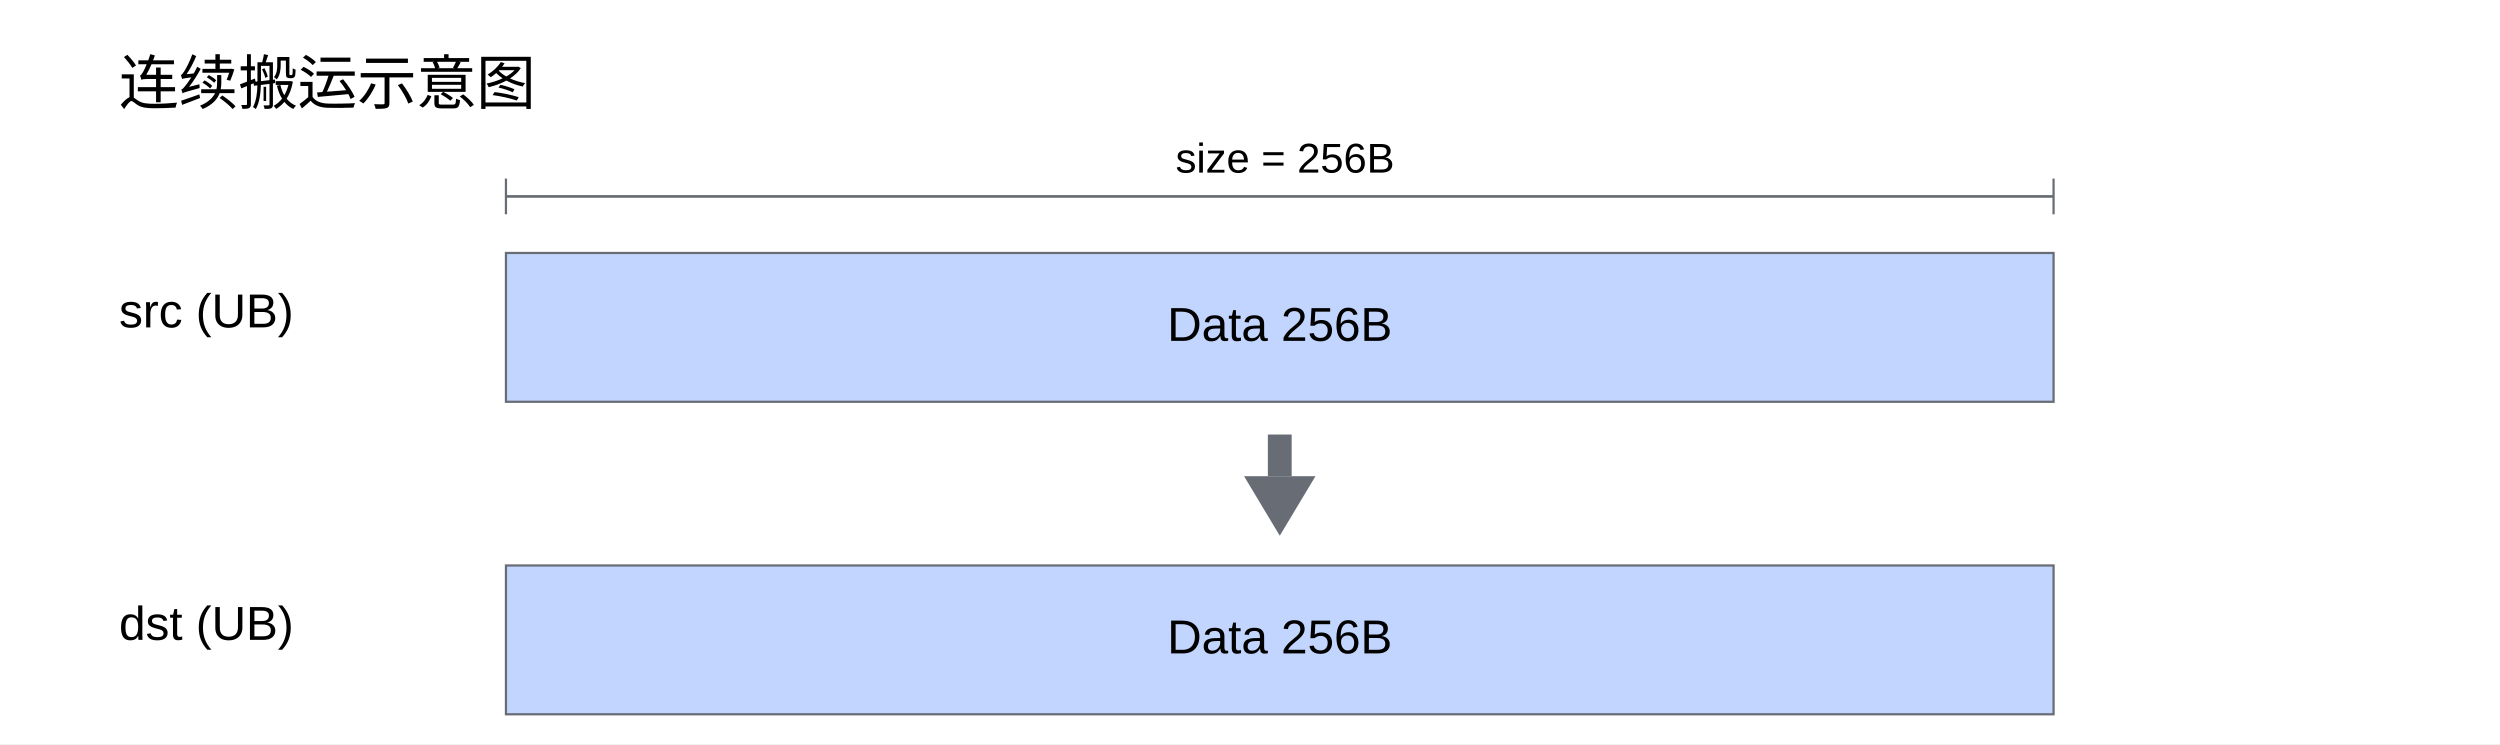
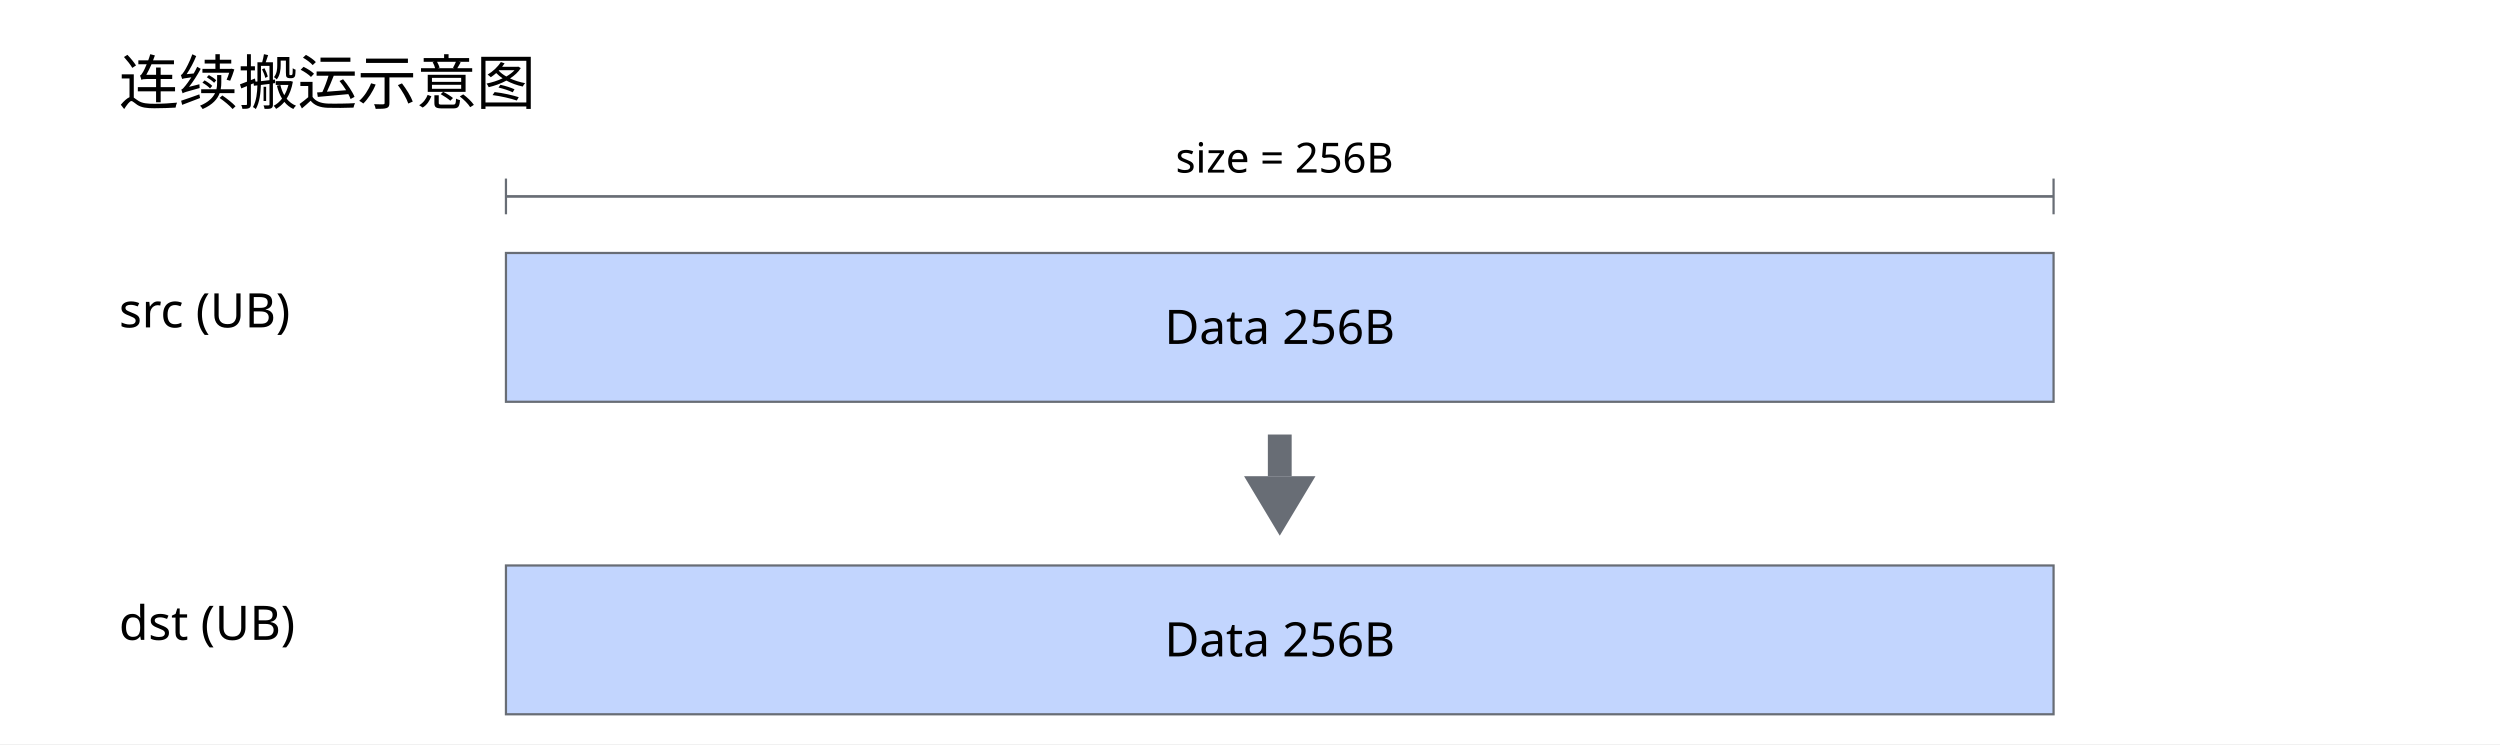
- <svg xmlns="http://www.w3.org/2000/svg" width="840" height="250" viewBox="0 0 840 250" role="img" aria-labelledby="title desc" content="&lt;mxfile host=&quot;app.diagrams.net&quot;&gt;&#10;  &lt;diagram name=&quot;Page-1&quot; id=&quot;asc_copy_ub2ub_continuous&quot;&gt;&#10;    &lt;mxGraphModel dx=&quot;1200&quot; dy=&quot;800&quot; grid=&quot;1&quot; gridSize=&quot;10&quot; guides=&quot;1&quot; tooltips=&quot;1&quot; connect=&quot;1&quot; arrows=&quot;1&quot; fold=&quot;1&quot; page=&quot;1&quot; pageScale=&quot;1&quot; pageWidth=&quot;840&quot; pageHeight=&quot;250&quot; math=&quot;0&quot; shadow=&quot;0&quot;&gt;&#10;      &lt;root&gt;&#10;        &lt;mxCell id=&quot;0&quot; /&gt;&#10;        &lt;mxCell id=&quot;1&quot; parent=&quot;0&quot; /&gt;&#10;        &lt;mxCell id=&quot;asc_copy_ub2ub_continuous-2&quot; value=&quot;&quot; style=&quot;rounded=0;whiteSpace=wrap;html=1;fillColor=#FFFFFF;strokeColor=none;strokeWidth=0.75;&quot; vertex=&quot;1&quot; parent=&quot;1&quot;&gt;&#10;          &lt;mxGeometry x=&quot;0&quot; y=&quot;0&quot; width=&quot;840&quot; height=&quot;250&quot; as=&quot;geometry&quot; /&gt;&#10;        &lt;/mxCell&gt;&#10;        &lt;mxCell id=&quot;asc_copy_ub2ub_continuous-3&quot; value=&quot;连续搬运示意图&quot; style=&quot;text;html=1;strokeColor=none;fillColor=none;align=left;verticalAlign=middle;whiteSpace=wrap;rounded=0;fontFamily=FZLanTingHeiS;fontSize=20;fontColor=#000000;&quot; vertex=&quot;1&quot; parent=&quot;1&quot;&gt;&#10;          &lt;mxGeometry x=&quot;40&quot; y=&quot;15&quot; width=&quot;156&quot; height=&quot;28&quot; as=&quot;geometry&quot; /&gt;&#10;        &lt;/mxCell&gt;&#10;        &lt;mxCell id=&quot;asc_copy_ub2ub_continuous-4&quot; value=&quot;&quot; style=&quot;edgeStyle=none;rounded=0;html=1;endArrow=none;startArrow=none;strokeColor=#686D75;strokeWidth=0.9;&quot; edge=&quot;1&quot; parent=&quot;1&quot;&gt;&#10;          &lt;mxGeometry relative=&quot;1&quot; as=&quot;geometry&quot;&gt;&#10;            &lt;mxPoint x=&quot;170&quot; y=&quot;66&quot; as=&quot;sourcePoint&quot; /&gt;&#10;            &lt;mxPoint x=&quot;690&quot; y=&quot;66&quot; as=&quot;targetPoint&quot; /&gt;&#10;          &lt;/mxGeometry&gt;&#10;        &lt;/mxCell&gt;&#10;        &lt;mxCell id=&quot;asc_copy_ub2ub_continuous-5&quot; value=&quot;&quot; style=&quot;edgeStyle=none;rounded=0;html=1;endArrow=none;startArrow=none;strokeColor=#686D75;strokeWidth=0.75;&quot; edge=&quot;1&quot; parent=&quot;1&quot;&gt;&#10;          &lt;mxGeometry relative=&quot;1&quot; as=&quot;geometry&quot;&gt;&#10;            &lt;mxPoint x=&quot;170&quot; y=&quot;60&quot; as=&quot;sourcePoint&quot; /&gt;&#10;            &lt;mxPoint x=&quot;170&quot; y=&quot;72&quot; as=&quot;targetPoint&quot; /&gt;&#10;          &lt;/mxGeometry&gt;&#10;        &lt;/mxCell&gt;&#10;        &lt;mxCell id=&quot;asc_copy_ub2ub_continuous-6&quot; value=&quot;&quot; style=&quot;edgeStyle=none;rounded=0;html=1;endArrow=none;startArrow=none;strokeColor=#686D75;strokeWidth=0.75;&quot; edge=&quot;1&quot; parent=&quot;1&quot;&gt;&#10;          &lt;mxGeometry relative=&quot;1&quot; as=&quot;geometry&quot;&gt;&#10;            &lt;mxPoint x=&quot;690&quot; y=&quot;60&quot; as=&quot;sourcePoint&quot; /&gt;&#10;            &lt;mxPoint x=&quot;690&quot; y=&quot;72&quot; as=&quot;targetPoint&quot; /&gt;&#10;          &lt;/mxGeometry&gt;&#10;        &lt;/mxCell&gt;&#10;        &lt;mxCell id=&quot;asc_copy_ub2ub_continuous-7&quot; value=&quot;size = 256B&quot; style=&quot;text;html=1;strokeColor=none;fillColor=none;align=left;verticalAlign=middle;whiteSpace=wrap;rounded=0;fontFamily=FZLanTingHeiS;fontSize=14;fontColor=#000000;&quot; vertex=&quot;1&quot; parent=&quot;1&quot;&gt;&#10;          &lt;mxGeometry x=&quot;395&quot; y=&quot;44&quot; width=&quot;106&quot; height=&quot;22&quot; as=&quot;geometry&quot; /&gt;&#10;        &lt;/mxCell&gt;&#10;        &lt;mxCell id=&quot;asc_copy_ub2ub_continuous-8&quot; value=&quot;src (UB)&quot; style=&quot;text;html=1;strokeColor=none;fillColor=none;align=left;verticalAlign=middle;whiteSpace=wrap;rounded=0;fontFamily=FZLanTingHeiS;fontSize=16;fontColor=#000000;&quot; vertex=&quot;1&quot; parent=&quot;1&quot;&gt;&#10;          &lt;mxGeometry x=&quot;40&quot; y=&quot;94&quot; width=&quot;91&quot; height=&quot;24&quot; as=&quot;geometry&quot; /&gt;&#10;        &lt;/mxCell&gt;&#10;        &lt;mxCell id=&quot;asc_copy_ub2ub_continuous-9&quot; value=&quot;&quot; style=&quot;rounded=0;whiteSpace=wrap;html=1;fillColor=#C2D5FE;strokeColor=#686D75;strokeWidth=0.75;&quot; vertex=&quot;1&quot; parent=&quot;1&quot;&gt;&#10;          &lt;mxGeometry x=&quot;170&quot; y=&quot;85&quot; width=&quot;520&quot; height=&quot;50&quot; as=&quot;geometry&quot; /&gt;&#10;        &lt;/mxCell&gt;&#10;        &lt;mxCell id=&quot;asc_copy_ub2ub_continuous-10&quot; value=&quot;Data 256B&quot; style=&quot;text;html=1;strokeColor=none;fillColor=none;align=center;verticalAlign=middle;whiteSpace=wrap;rounded=0;fontFamily=FZLanTingHeiS;fontSize=16;fontColor=#000000;&quot; vertex=&quot;1&quot; parent=&quot;1&quot;&gt;&#10;          &lt;mxGeometry x=&quot;380&quot; y=&quot;98&quot; width=&quot;100&quot; height=&quot;24&quot; as=&quot;geometry&quot; /&gt;&#10;        &lt;/mxCell&gt;&#10;        &lt;mxCell id=&quot;asc_copy_ub2ub_continuous-11&quot; value=&quot;&quot; style=&quot;edgeStyle=none;rounded=0;html=1;endArrow=none;startArrow=none;strokeColor=#686D75;strokeWidth=8;&quot; edge=&quot;1&quot; parent=&quot;1&quot;&gt;&#10;          &lt;mxGeometry relative=&quot;1&quot; as=&quot;geometry&quot;&gt;&#10;            &lt;mxPoint x=&quot;430&quot; y=&quot;146&quot; as=&quot;sourcePoint&quot; /&gt;&#10;            &lt;mxPoint x=&quot;430&quot; y=&quot;160&quot; as=&quot;targetPoint&quot; /&gt;&#10;          &lt;/mxGeometry&gt;&#10;        &lt;/mxCell&gt;&#10;        &lt;mxCell id=&quot;asc_copy_ub2ub_continuous-12&quot; value=&quot;&quot; style=&quot;shape=triangle;whiteSpace=wrap;html=1;direction=south;fillColor=#686D75;strokeColor=#686D75;strokeWidth=0.75;&quot; vertex=&quot;1&quot; parent=&quot;1&quot;&gt;&#10;          &lt;mxGeometry x=&quot;418&quot; y=&quot;160&quot; width=&quot;24&quot; height=&quot;20&quot; as=&quot;geometry&quot; /&gt;&#10;        &lt;/mxCell&gt;&#10;        &lt;mxCell id=&quot;asc_copy_ub2ub_continuous-13&quot; value=&quot;dst (UB)&quot; style=&quot;text;html=1;strokeColor=none;fillColor=none;align=left;verticalAlign=middle;whiteSpace=wrap;rounded=0;fontFamily=FZLanTingHeiS;fontSize=16;fontColor=#000000;&quot; vertex=&quot;1&quot; parent=&quot;1&quot;&gt;&#10;          &lt;mxGeometry x=&quot;40&quot; y=&quot;199&quot; width=&quot;91&quot; height=&quot;24&quot; as=&quot;geometry&quot; /&gt;&#10;        &lt;/mxCell&gt;&#10;        &lt;mxCell id=&quot;asc_copy_ub2ub_continuous-14&quot; value=&quot;&quot; style=&quot;rounded=0;whiteSpace=wrap;html=1;fillColor=#C2D5FE;strokeColor=#686D75;strokeWidth=0.75;&quot; vertex=&quot;1&quot; parent=&quot;1&quot;&gt;&#10;          &lt;mxGeometry x=&quot;170&quot; y=&quot;190&quot; width=&quot;520&quot; height=&quot;50&quot; as=&quot;geometry&quot; /&gt;&#10;        &lt;/mxCell&gt;&#10;        &lt;mxCell id=&quot;asc_copy_ub2ub_continuous-15&quot; value=&quot;Data 256B&quot; style=&quot;text;html=1;strokeColor=none;fillColor=none;align=center;verticalAlign=middle;whiteSpace=wrap;rounded=0;fontFamily=FZLanTingHeiS;fontSize=16;fontColor=#000000;&quot; vertex=&quot;1&quot; parent=&quot;1&quot;&gt;&#10;          &lt;mxGeometry x=&quot;380&quot; y=&quot;203&quot; width=&quot;100&quot; height=&quot;24&quot; as=&quot;geometry&quot; /&gt;&#10;        &lt;/mxCell&gt;&#10;      &lt;/root&gt;&#10;    &lt;/mxGraphModel&gt;&#10;  &lt;/diagram&gt;&#10;&lt;/mxfile&gt;">
+ <svg xmlns="http://www.w3.org/2000/svg" width="840" height="250" viewBox="0 0 840 250" role="img" aria-labelledby="title desc" content="&lt;mxfile host=&quot;app.diagrams.net&quot;&gt;&#10;  &lt;diagram name=&quot;Page-1&quot; id=&quot;asc_copy_ub2ub_continuous&quot;&gt;&#10;    &lt;mxGraphModel dx=&quot;1200&quot; dy=&quot;800&quot; grid=&quot;1&quot; gridSize=&quot;10&quot; guides=&quot;1&quot; tooltips=&quot;1&quot; connect=&quot;1&quot; arrows=&quot;1&quot; fold=&quot;1&quot; page=&quot;1&quot; pageScale=&quot;1&quot; pageWidth=&quot;840&quot; pageHeight=&quot;250&quot; math=&quot;0&quot; shadow=&quot;0&quot;&gt;&#10;      &lt;root&gt;&#10;        &lt;mxCell id=&quot;0&quot; /&gt;&#10;        &lt;mxCell id=&quot;1&quot; parent=&quot;0&quot; /&gt;&#10;        &lt;mxCell id=&quot;asc_copy_ub2ub_continuous-2&quot; value=&quot;&quot; style=&quot;rounded=0;whiteSpace=wrap;html=1;fillColor=#FFFFFF;strokeColor=none;strokeWidth=0.75;&quot; vertex=&quot;1&quot; parent=&quot;1&quot;&gt;&#10;          &lt;mxGeometry x=&quot;0&quot; y=&quot;0&quot; width=&quot;840&quot; height=&quot;250&quot; as=&quot;geometry&quot; /&gt;&#10;        &lt;/mxCell&gt;&#10;        &lt;mxCell id=&quot;asc_copy_ub2ub_continuous-3&quot; value=&quot;连续搬运示意图&quot; style=&quot;text;html=1;strokeColor=none;fillColor=none;align=left;verticalAlign=middle;whiteSpace=wrap;rounded=0;fontFamily=方正兰亭黑简体;fontSize=20;fontColor=#000000;&quot; vertex=&quot;1&quot; parent=&quot;1&quot;&gt;&#10;          &lt;mxGeometry x=&quot;40&quot; y=&quot;15&quot; width=&quot;156&quot; height=&quot;28&quot; as=&quot;geometry&quot; /&gt;&#10;        &lt;/mxCell&gt;&#10;        &lt;mxCell id=&quot;asc_copy_ub2ub_continuous-4&quot; value=&quot;&quot; style=&quot;edgeStyle=none;rounded=0;html=1;endArrow=none;startArrow=none;strokeColor=#686D75;strokeWidth=0.9;&quot; edge=&quot;1&quot; parent=&quot;1&quot;&gt;&#10;          &lt;mxGeometry relative=&quot;1&quot; as=&quot;geometry&quot;&gt;&#10;            &lt;mxPoint x=&quot;170&quot; y=&quot;66&quot; as=&quot;sourcePoint&quot; /&gt;&#10;            &lt;mxPoint x=&quot;690&quot; y=&quot;66&quot; as=&quot;targetPoint&quot; /&gt;&#10;          &lt;/mxGeometry&gt;&#10;        &lt;/mxCell&gt;&#10;        &lt;mxCell id=&quot;asc_copy_ub2ub_continuous-5&quot; value=&quot;&quot; style=&quot;edgeStyle=none;rounded=0;html=1;endArrow=none;startArrow=none;strokeColor=#686D75;strokeWidth=0.75;&quot; edge=&quot;1&quot; parent=&quot;1&quot;&gt;&#10;          &lt;mxGeometry relative=&quot;1&quot; as=&quot;geometry&quot;&gt;&#10;            &lt;mxPoint x=&quot;170&quot; y=&quot;60&quot; as=&quot;sourcePoint&quot; /&gt;&#10;            &lt;mxPoint x=&quot;170&quot; y=&quot;72&quot; as=&quot;targetPoint&quot; /&gt;&#10;          &lt;/mxGeometry&gt;&#10;        &lt;/mxCell&gt;&#10;        &lt;mxCell id=&quot;asc_copy_ub2ub_continuous-6&quot; value=&quot;&quot; style=&quot;edgeStyle=none;rounded=0;html=1;endArrow=none;startArrow=none;strokeColor=#686D75;strokeWidth=0.75;&quot; edge=&quot;1&quot; parent=&quot;1&quot;&gt;&#10;          &lt;mxGeometry relative=&quot;1&quot; as=&quot;geometry&quot;&gt;&#10;            &lt;mxPoint x=&quot;690&quot; y=&quot;60&quot; as=&quot;sourcePoint&quot; /&gt;&#10;            &lt;mxPoint x=&quot;690&quot; y=&quot;72&quot; as=&quot;targetPoint&quot; /&gt;&#10;          &lt;/mxGeometry&gt;&#10;        &lt;/mxCell&gt;&#10;        &lt;mxCell id=&quot;asc_copy_ub2ub_continuous-7&quot; value=&quot;size = 256B&quot; style=&quot;text;html=1;strokeColor=none;fillColor=none;align=left;verticalAlign=middle;whiteSpace=wrap;rounded=0;fontFamily=方正兰亭黑简体;fontSize=14;fontColor=#000000;&quot; vertex=&quot;1&quot; parent=&quot;1&quot;&gt;&#10;          &lt;mxGeometry x=&quot;395&quot; y=&quot;44&quot; width=&quot;106&quot; height=&quot;22&quot; as=&quot;geometry&quot; /&gt;&#10;        &lt;/mxCell&gt;&#10;        &lt;mxCell id=&quot;asc_copy_ub2ub_continuous-8&quot; value=&quot;src (UB)&quot; style=&quot;text;html=1;strokeColor=none;fillColor=none;align=left;verticalAlign=middle;whiteSpace=wrap;rounded=0;fontFamily=方正兰亭黑简体;fontSize=16;fontColor=#000000;&quot; vertex=&quot;1&quot; parent=&quot;1&quot;&gt;&#10;          &lt;mxGeometry x=&quot;40&quot; y=&quot;94&quot; width=&quot;91&quot; height=&quot;24&quot; as=&quot;geometry&quot; /&gt;&#10;        &lt;/mxCell&gt;&#10;        &lt;mxCell id=&quot;asc_copy_ub2ub_continuous-9&quot; value=&quot;&quot; style=&quot;rounded=0;whiteSpace=wrap;html=1;fillColor=#C2D5FE;strokeColor=#686D75;strokeWidth=0.75;&quot; vertex=&quot;1&quot; parent=&quot;1&quot;&gt;&#10;          &lt;mxGeometry x=&quot;170&quot; y=&quot;85&quot; width=&quot;520&quot; height=&quot;50&quot; as=&quot;geometry&quot; /&gt;&#10;        &lt;/mxCell&gt;&#10;        &lt;mxCell id=&quot;asc_copy_ub2ub_continuous-10&quot; value=&quot;Data 256B&quot; style=&quot;text;html=1;strokeColor=none;fillColor=none;align=center;verticalAlign=middle;whiteSpace=wrap;rounded=0;fontFamily=方正兰亭黑简体;fontSize=16;fontColor=#000000;&quot; vertex=&quot;1&quot; parent=&quot;1&quot;&gt;&#10;          &lt;mxGeometry x=&quot;380&quot; y=&quot;98&quot; width=&quot;100&quot; height=&quot;24&quot; as=&quot;geometry&quot; /&gt;&#10;        &lt;/mxCell&gt;&#10;        &lt;mxCell id=&quot;asc_copy_ub2ub_continuous-11&quot; value=&quot;&quot; style=&quot;edgeStyle=none;rounded=0;html=1;endArrow=none;startArrow=none;strokeColor=#686D75;strokeWidth=8;&quot; edge=&quot;1&quot; parent=&quot;1&quot;&gt;&#10;          &lt;mxGeometry relative=&quot;1&quot; as=&quot;geometry&quot;&gt;&#10;            &lt;mxPoint x=&quot;430&quot; y=&quot;146&quot; as=&quot;sourcePoint&quot; /&gt;&#10;            &lt;mxPoint x=&quot;430&quot; y=&quot;160&quot; as=&quot;targetPoint&quot; /&gt;&#10;          &lt;/mxGeometry&gt;&#10;        &lt;/mxCell&gt;&#10;        &lt;mxCell id=&quot;asc_copy_ub2ub_continuous-12&quot; value=&quot;&quot; style=&quot;shape=triangle;whiteSpace=wrap;html=1;direction=south;fillColor=#686D75;strokeColor=#686D75;strokeWidth=0.75;&quot; vertex=&quot;1&quot; parent=&quot;1&quot;&gt;&#10;          &lt;mxGeometry x=&quot;418&quot; y=&quot;160&quot; width=&quot;24&quot; height=&quot;20&quot; as=&quot;geometry&quot; /&gt;&#10;        &lt;/mxCell&gt;&#10;        &lt;mxCell id=&quot;asc_copy_ub2ub_continuous-13&quot; value=&quot;dst (UB)&quot; style=&quot;text;html=1;strokeColor=none;fillColor=none;align=left;verticalAlign=middle;whiteSpace=wrap;rounded=0;fontFamily=方正兰亭黑简体;fontSize=16;fontColor=#000000;&quot; vertex=&quot;1&quot; parent=&quot;1&quot;&gt;&#10;          &lt;mxGeometry x=&quot;40&quot; y=&quot;199&quot; width=&quot;91&quot; height=&quot;24&quot; as=&quot;geometry&quot; /&gt;&#10;        &lt;/mxCell&gt;&#10;        &lt;mxCell id=&quot;asc_copy_ub2ub_continuous-14&quot; value=&quot;&quot; style=&quot;rounded=0;whiteSpace=wrap;html=1;fillColor=#C2D5FE;strokeColor=#686D75;strokeWidth=0.75;&quot; vertex=&quot;1&quot; parent=&quot;1&quot;&gt;&#10;          &lt;mxGeometry x=&quot;170&quot; y=&quot;190&quot; width=&quot;520&quot; height=&quot;50&quot; as=&quot;geometry&quot; /&gt;&#10;        &lt;/mxCell&gt;&#10;        &lt;mxCell id=&quot;asc_copy_ub2ub_continuous-15&quot; value=&quot;Data 256B&quot; style=&quot;text;html=1;strokeColor=none;fillColor=none;align=center;verticalAlign=middle;whiteSpace=wrap;rounded=0;fontFamily=方正兰亭黑简体;fontSize=16;fontColor=#000000;&quot; vertex=&quot;1&quot; parent=&quot;1&quot;&gt;&#10;          &lt;mxGeometry x=&quot;380&quot; y=&quot;203&quot; width=&quot;100&quot; height=&quot;24&quot; as=&quot;geometry&quot; /&gt;&#10;        &lt;/mxCell&gt;&#10;      &lt;/root&gt;&#10;    &lt;/mxGraphModel&gt;&#10;  &lt;/diagram&gt;&#10;&lt;/mxfile&gt;">
  <style>
-     .title { font: 20px 'FZLanTingHeiS', 'Huawei Sans', 'Microsoft YaHei', Arial, sans-serif; fill: #000000; }
-     .label { font: 16px 'FZLanTingHeiS', 'Huawei Sans', 'Microsoft YaHei', Arial, sans-serif; fill: #000000; }
-     .small { font: 14px 'FZLanTingHeiS', 'Huawei Sans', 'Microsoft YaHei', Arial, sans-serif; fill: #000000; }
-     .tiny { font: 12px 'FZLanTingHeiS', 'Huawei Sans', 'Microsoft YaHei', Arial, sans-serif; fill: #000000; }
+     .title { font: 20px '方正兰亭黑简体'; fill: #000000; }
+     .label { font: 16px '方正兰亭黑简体'; fill: #000000; }
+     .small { font: 14px '方正兰亭黑简体'; fill: #000000; }
+     .tiny { font: 12px '方正兰亭黑简体'; fill: #000000; }
    .middle { text-anchor: middle; dominant-baseline: middle; }
  </style>
  <rect width="840" height="250" fill="#FFFFFF" />
  <text x="40" y="35" class="title">连续搬运示意图</text>
  <line x1="170" y1="66" x2="690" y2="66" stroke="#686D75" stroke-width="0.9" fill="none" />
  <line x1="170" y1="60" x2="170" y2="72" stroke="#686D75" stroke-width="0.75" fill="none" />
  <line x1="690" y1="60" x2="690" y2="72" stroke="#686D75" stroke-width="0.75" fill="none" />
  <text x="395" y="58" class="small">size = 256B</text>
  <text x="40" y="110" class="label">src (UB)</text>
  <rect x="170" y="85" width="520" height="50" fill="#C2D5FE" stroke="#686D75" stroke-width="0.75" />
  <text x="430" y="110" class="label middle">Data 256B</text>
  <line x1="430" y1="146" x2="430" y2="160" stroke="#686D75" stroke-width="8" fill="none" />
  <polygon points="430,180 418,160 442,160" fill="#686D75" />
  <text x="40" y="215" class="label">dst (UB)</text>
  <rect x="170" y="190" width="520" height="50" fill="#C2D5FE" stroke="#686D75" stroke-width="0.75" />
  <text x="430" y="215" class="label middle">Data 256B</text>
</svg>
